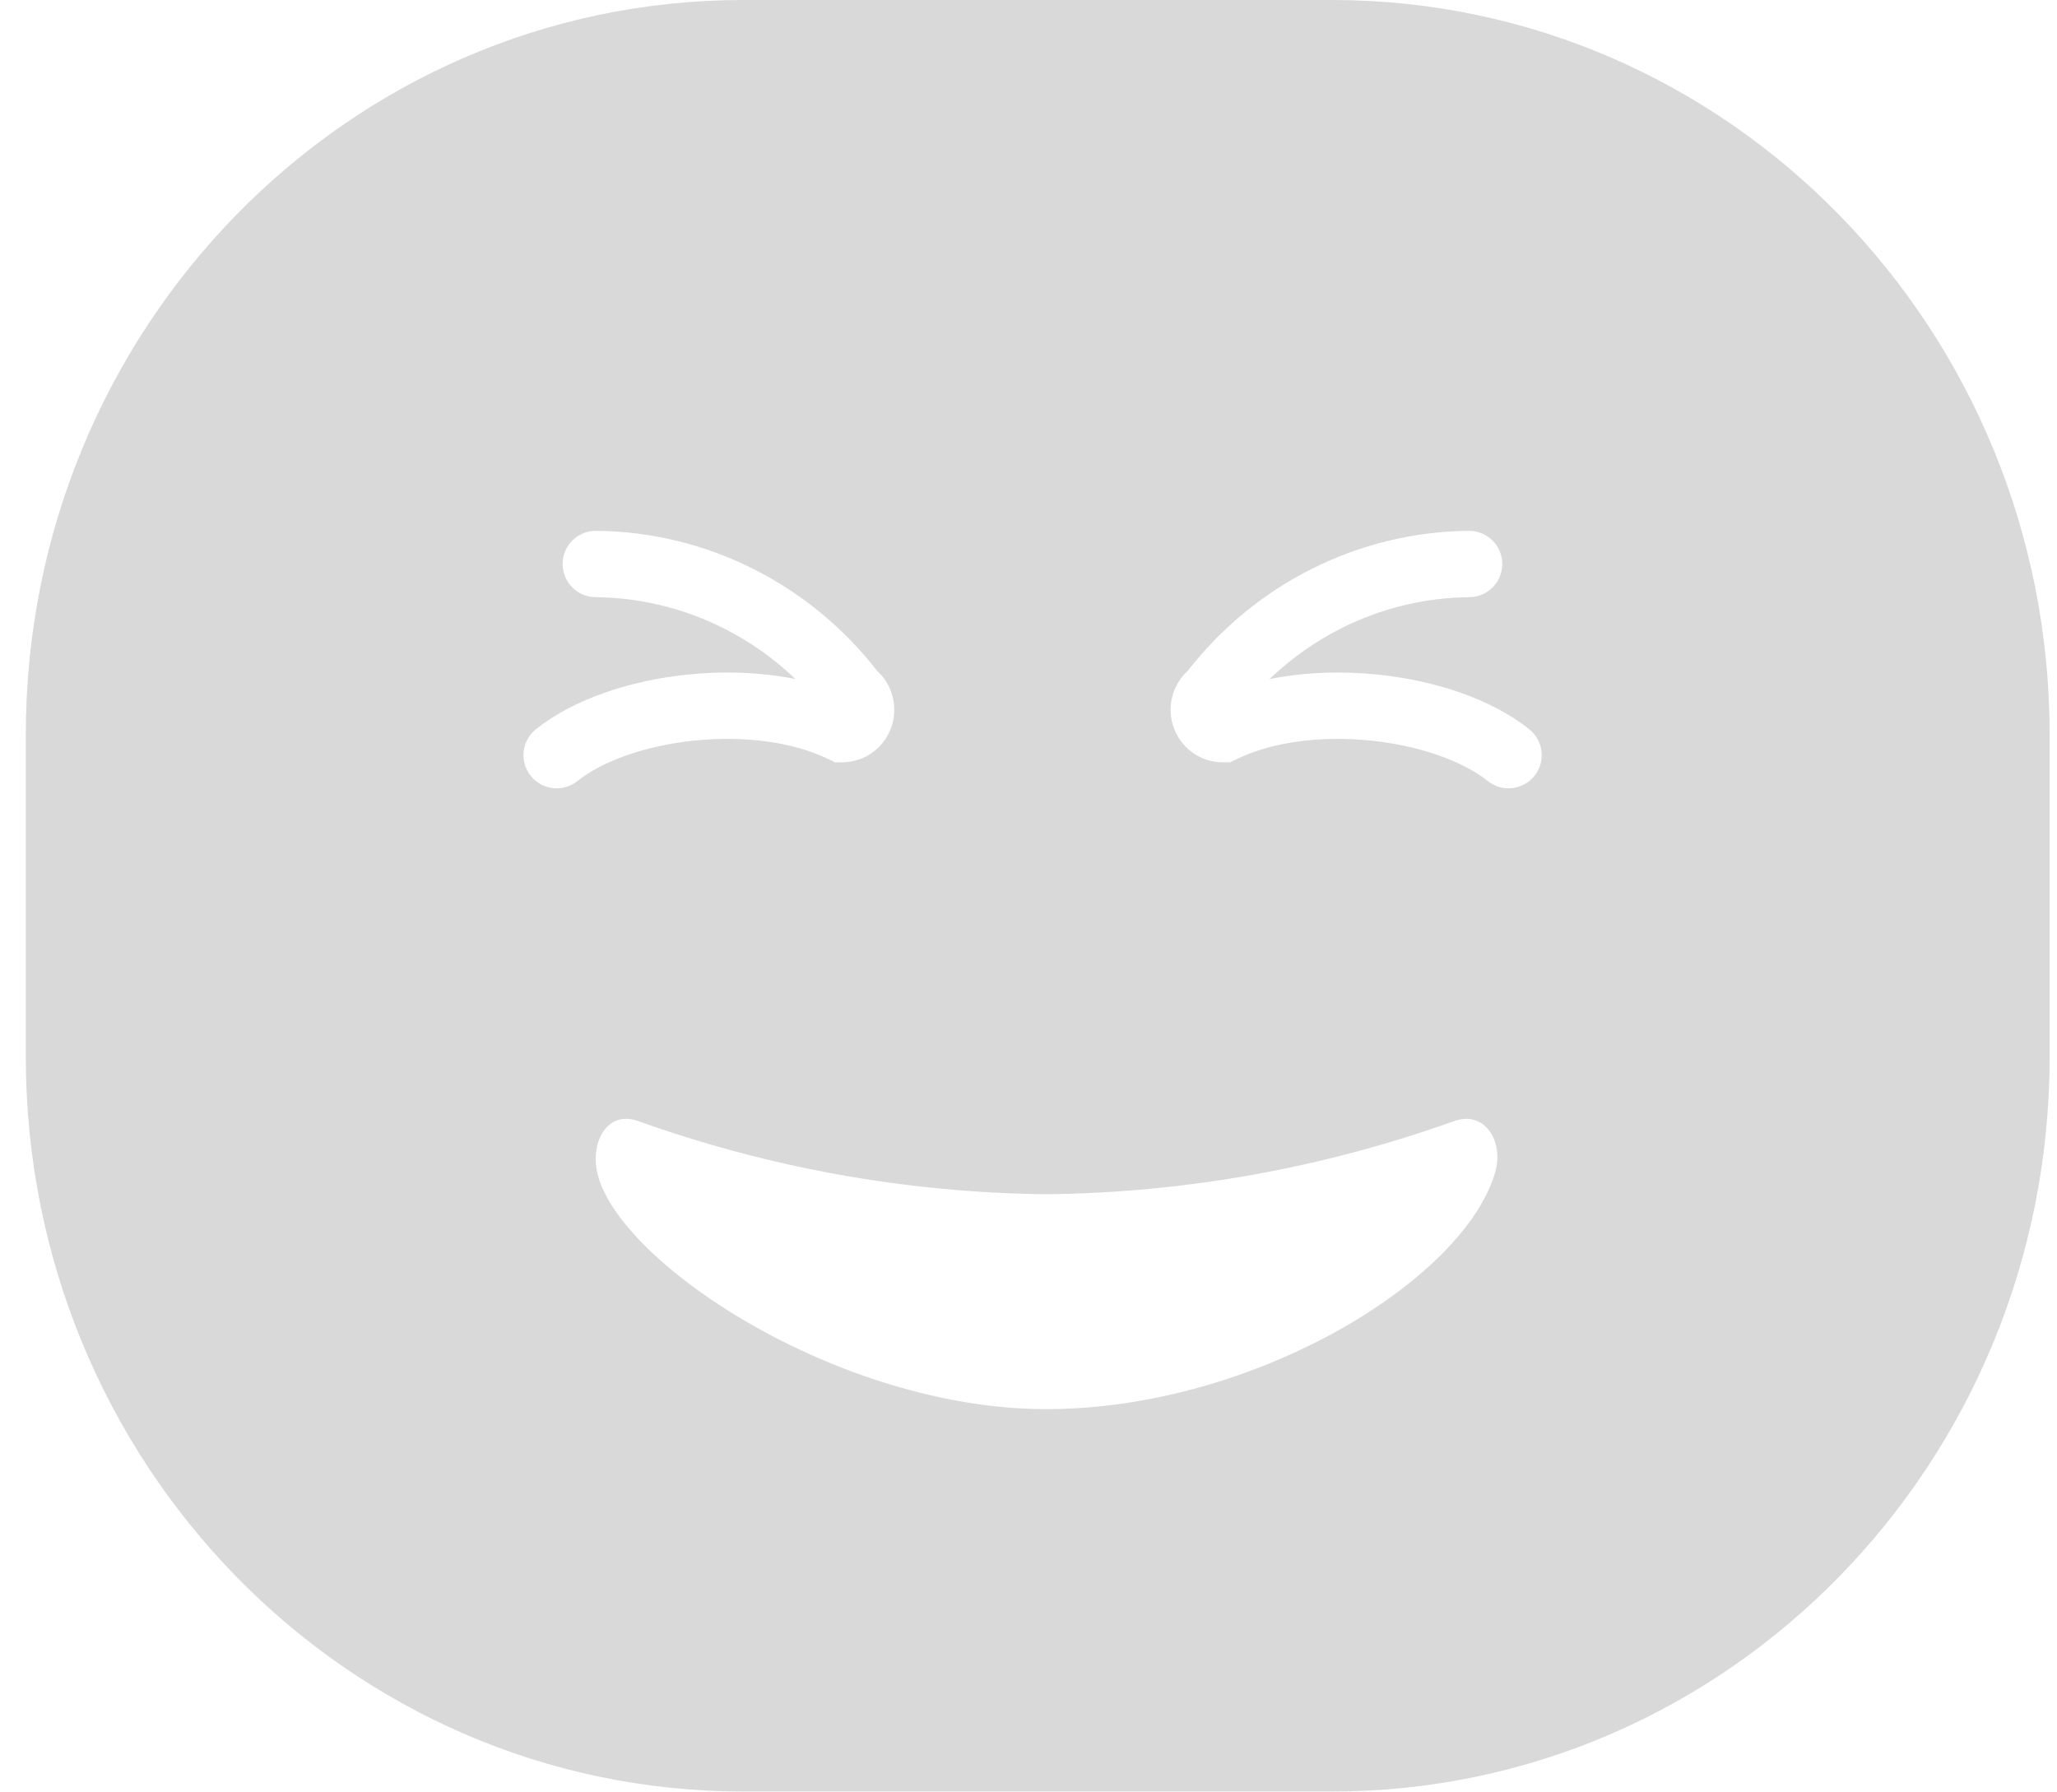
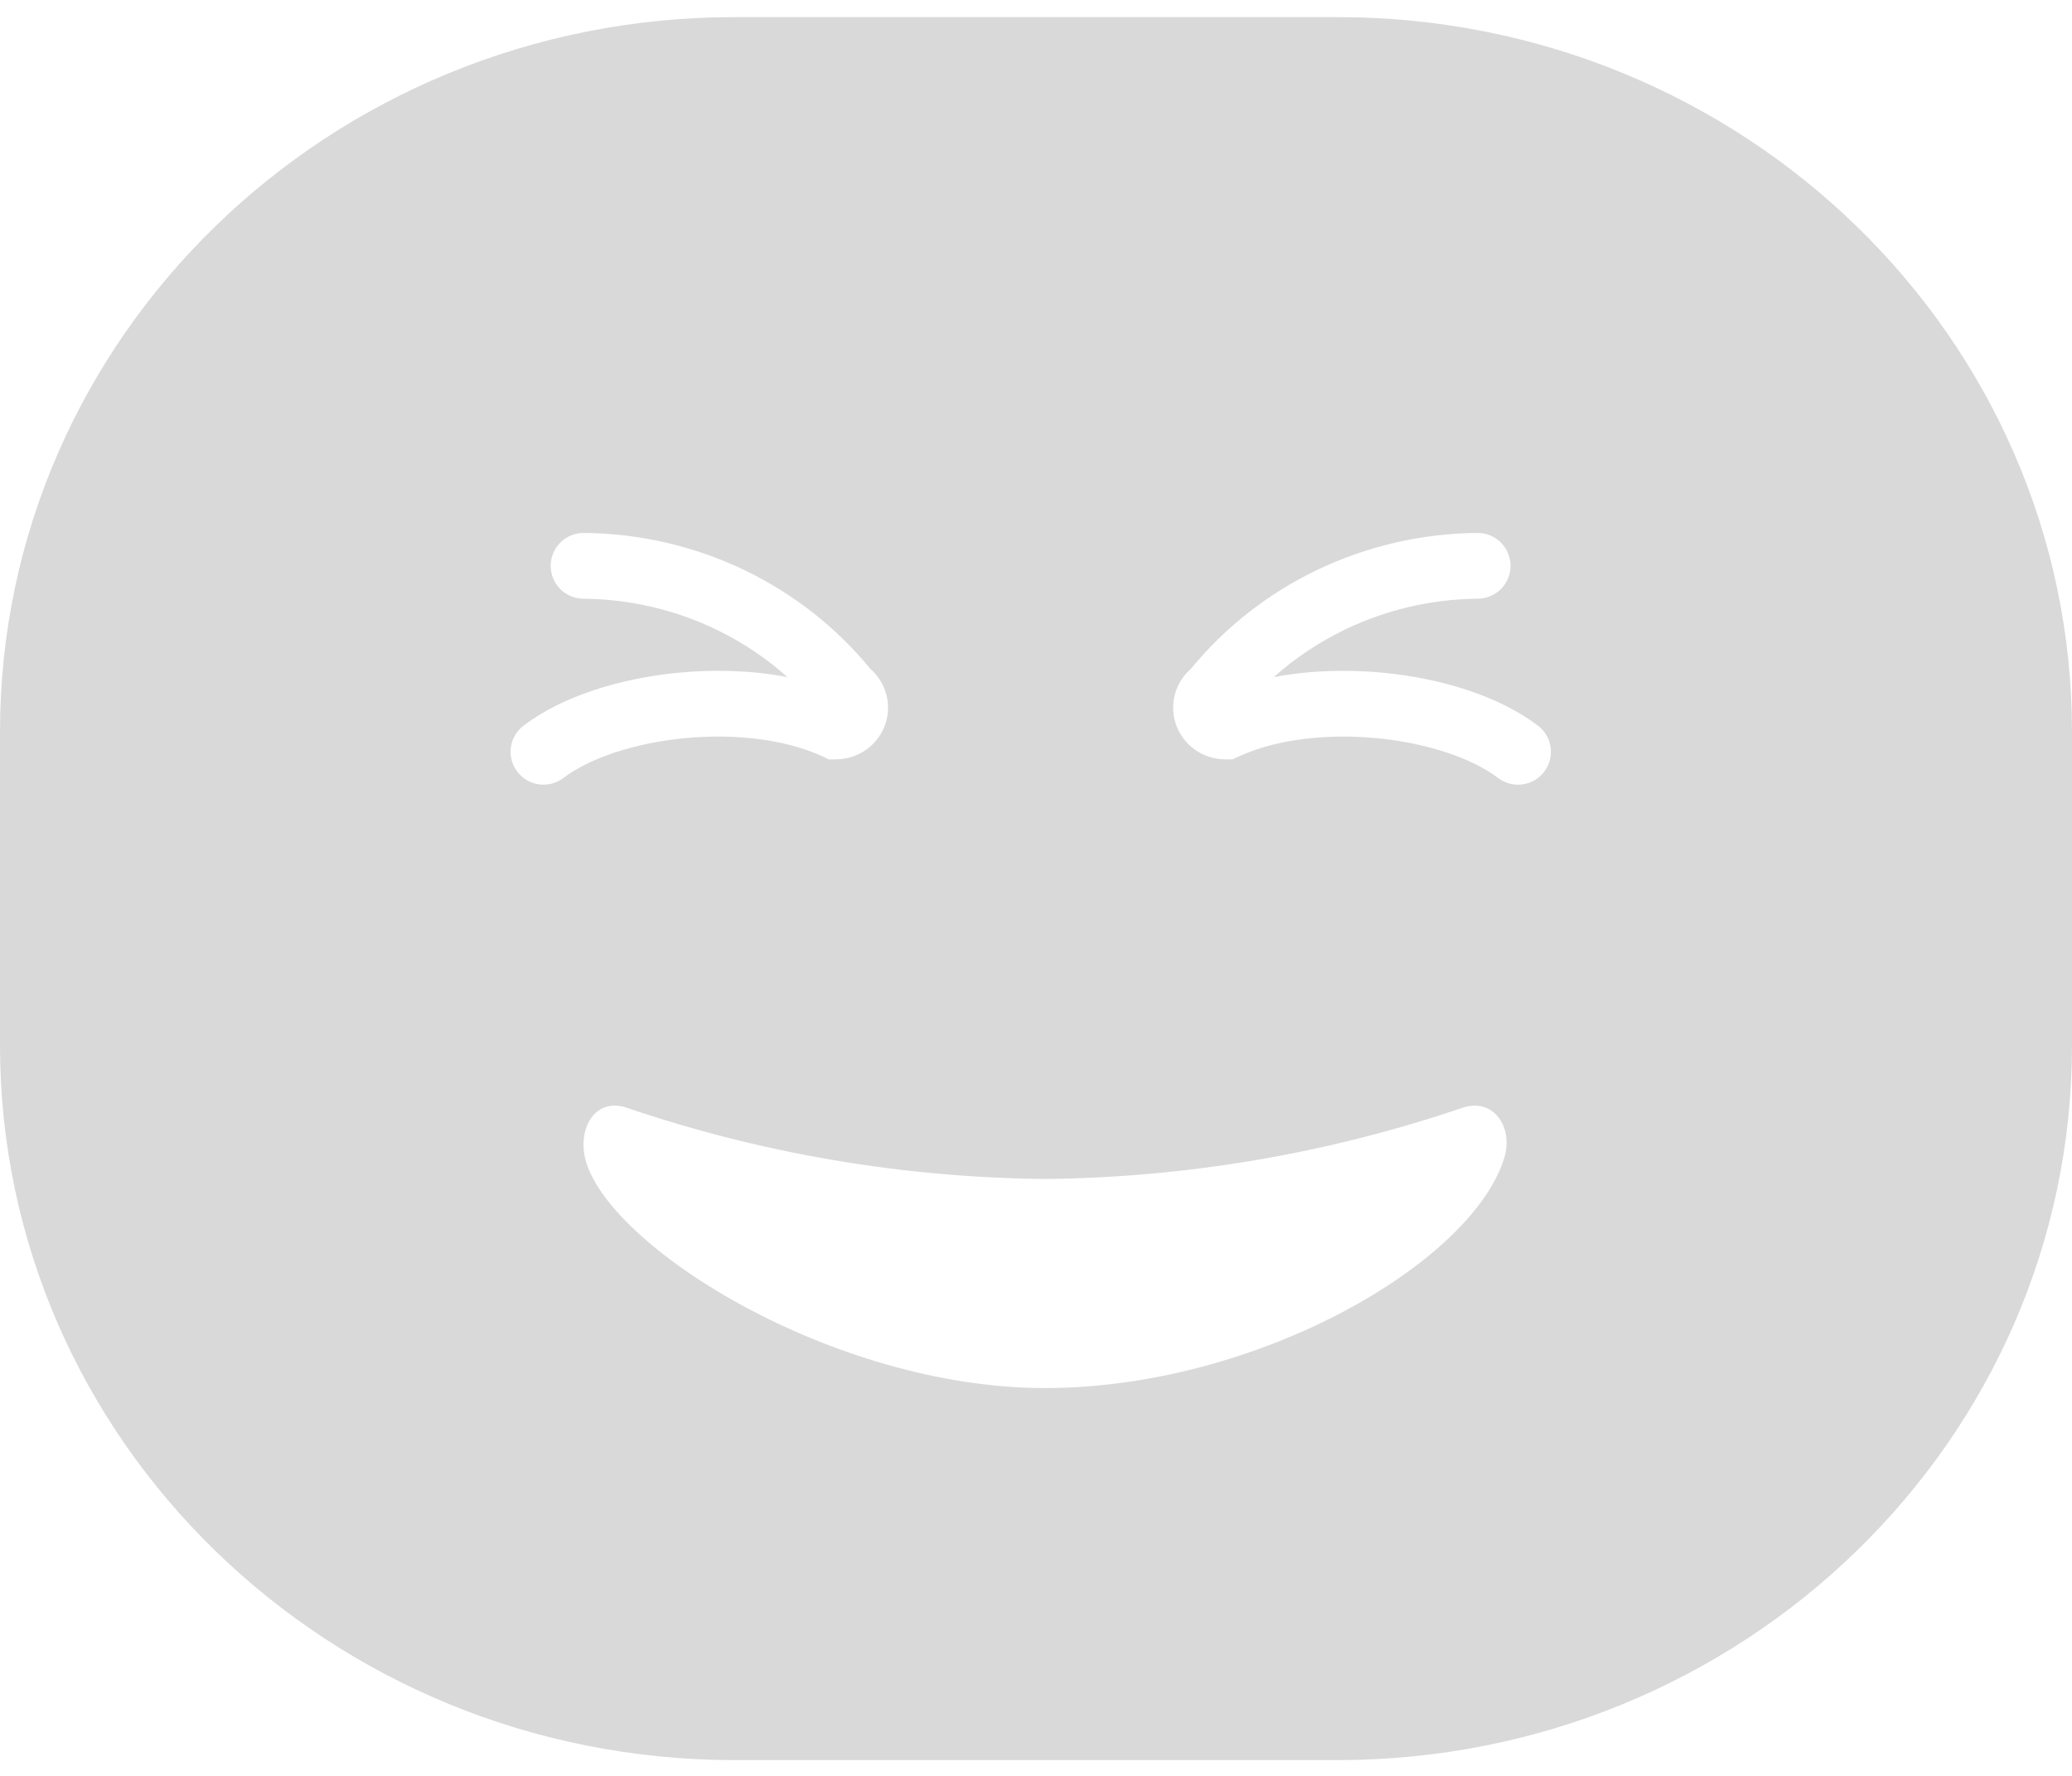
- <svg xmlns="http://www.w3.org/2000/svg" width="62" height="54" viewBox="0 0 62 54" fill="none">
-   <path fill-rule="evenodd" clip-rule="evenodd" d="M22.404 0H40.152C52.096 0 61.778 9.916 61.778 22.147V31.853C61.778 44.084 52.096 54 40.152 54H22.404C10.46 54 0.778 44.084 0.778 31.853V22.147C0.778 9.916 10.46 0 22.404 0ZM45.064 35.344C45.339 34.391 44.745 33.465 43.832 33.791C39.878 35.206 35.725 35.951 31.537 35.997C27.346 35.952 23.19 35.206 19.233 33.791C18.329 33.465 17.795 34.373 18.001 35.344C18.613 38.062 25.282 42.474 31.537 42.474C37.792 42.474 44.116 38.591 45.064 35.344ZM16.958 16.991C16.963 16.439 17.415 15.995 17.967 16C19.619 16.014 21.245 16.41 22.724 17.158C24.169 17.888 25.437 18.934 26.438 20.221C26.637 20.403 26.787 20.633 26.872 20.889C26.977 21.201 26.982 21.539 26.887 21.854C26.791 22.17 26.6 22.45 26.335 22.654C26.07 22.857 25.745 22.971 25.408 22.976L25.171 22.98L24.957 22.876C23.88 22.354 22.404 22.172 20.935 22.322C19.457 22.472 18.157 22.941 17.402 23.543C16.97 23.888 16.341 23.817 15.996 23.386C15.652 22.954 15.722 22.325 16.154 21.98C17.311 21.057 19.027 20.506 20.732 20.332C21.793 20.224 22.915 20.255 23.974 20.467C23.334 19.855 22.61 19.341 21.822 18.943C20.616 18.334 19.292 18.012 17.95 18C17.397 17.995 16.953 17.544 16.958 16.991ZM44.289 18C44.841 17.995 45.285 17.543 45.28 16.991C45.275 16.439 44.823 15.995 44.27 16C42.619 16.015 40.993 16.412 39.514 17.159C38.069 17.889 36.802 18.935 35.8 20.22C35.599 20.404 35.449 20.637 35.364 20.895C35.26 21.209 35.257 21.549 35.355 21.865C35.453 22.182 35.648 22.463 35.917 22.664C36.186 22.866 36.514 22.977 36.854 22.977L37.083 22.976L37.289 22.876C38.366 22.354 39.842 22.172 41.311 22.322C42.789 22.472 44.089 22.941 44.845 23.543C45.276 23.888 45.906 23.817 46.25 23.386C46.595 22.954 46.524 22.325 46.092 21.98C44.935 21.057 43.22 20.506 41.514 20.332C40.45 20.224 39.324 20.255 38.263 20.469C38.903 19.857 39.628 19.342 40.416 18.944C41.622 18.334 42.946 18.012 44.289 18Z" fill="#D9D9D9" />
+ <svg xmlns="http://www.w3.org/2000/svg" width="63" height="54" viewBox="0 0 63 54" fill="none">
+   <path fill-rule="evenodd" clip-rule="evenodd" d="M22.335 0.52H40.665C53 0.52 63 10.252 63 22.257V31.783C63 43.788 53 53.52 40.665 53.52H22.335C10 53.52 0 43.788 0 31.783V22.257C0 10.252 10 0.52 22.335 0.52ZM45.738 35.21C46.023 34.274 45.409 33.365 44.466 33.685C40.382 35.074 36.093 35.805 31.768 35.85C27.439 35.806 23.148 35.075 19.061 33.685C18.127 33.365 17.575 34.257 17.788 35.21C18.42 37.877 25.308 42.207 31.768 42.207C38.228 42.207 44.759 38.397 45.738 35.21ZM16.744 17.197C16.748 16.645 17.2 16.201 17.752 16.205C19.444 16.219 21.113 16.605 22.633 17.335C24.118 18.048 25.425 19.072 26.46 20.335C26.664 20.512 26.822 20.741 26.913 21.001C27.026 21.32 27.031 21.666 26.929 21.988C26.827 22.31 26.624 22.588 26.356 22.784C26.087 22.979 25.765 23.085 25.436 23.089L25.21 23.093L25.004 22.998C23.878 22.479 22.338 22.299 20.81 22.447C19.272 22.596 17.917 23.059 17.129 23.657C16.689 23.991 16.061 23.905 15.728 23.465C15.394 23.024 15.48 22.397 15.92 22.064C17.108 21.163 18.867 20.626 20.617 20.457C21.706 20.351 22.857 20.381 23.941 20.588C23.294 20.009 22.562 19.52 21.767 19.138C20.513 18.536 19.135 18.217 17.735 18.205C17.183 18.201 16.739 17.749 16.744 17.197ZM44.937 18.205C45.489 18.2 45.933 17.749 45.928 17.197C45.923 16.644 45.472 16.201 44.919 16.205C43.227 16.22 41.559 16.606 40.039 17.335C38.554 18.049 37.247 19.072 36.212 20.335C36.006 20.514 35.847 20.744 35.756 21.007C35.645 21.328 35.641 21.677 35.746 22C35.852 22.323 36.058 22.6 36.33 22.794C36.602 22.988 36.928 23.09 37.258 23.09L37.477 23.089L37.676 22.998C38.803 22.479 40.343 22.299 41.871 22.447C43.409 22.596 44.764 23.059 45.552 23.657C45.992 23.991 46.619 23.905 46.953 23.465C47.287 23.024 47.2 22.397 46.76 22.064C45.573 21.163 43.814 20.626 42.063 20.457C40.971 20.351 39.817 20.382 38.729 20.59C39.377 20.01 40.109 19.521 40.905 19.139C42.159 18.537 43.537 18.217 44.937 18.205Z" fill="#D9D9D9" />
</svg>
